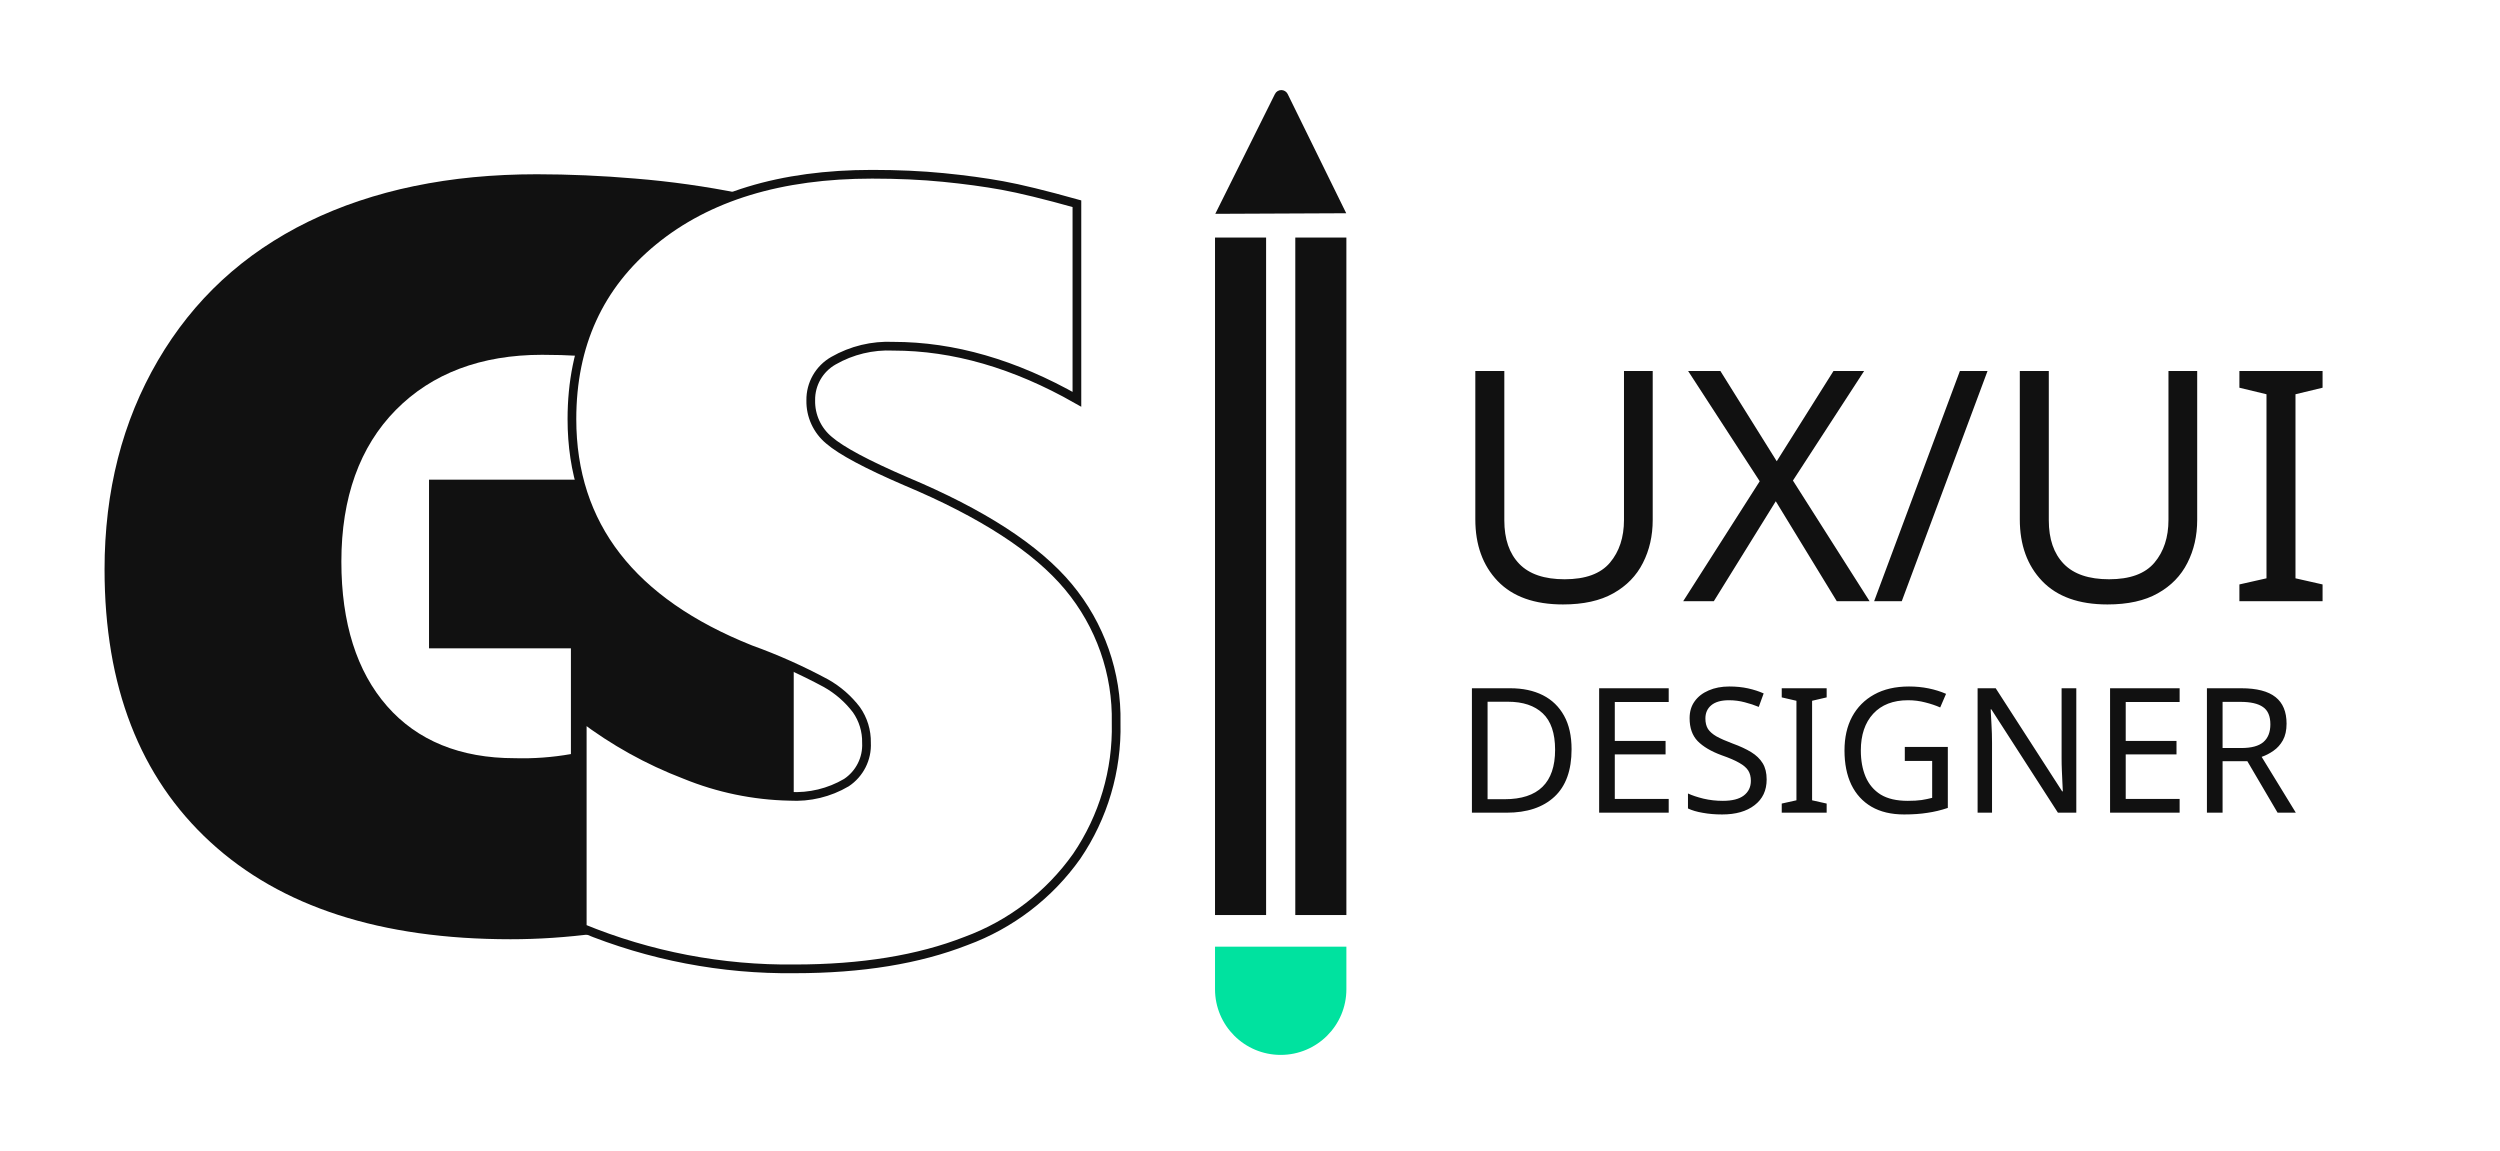
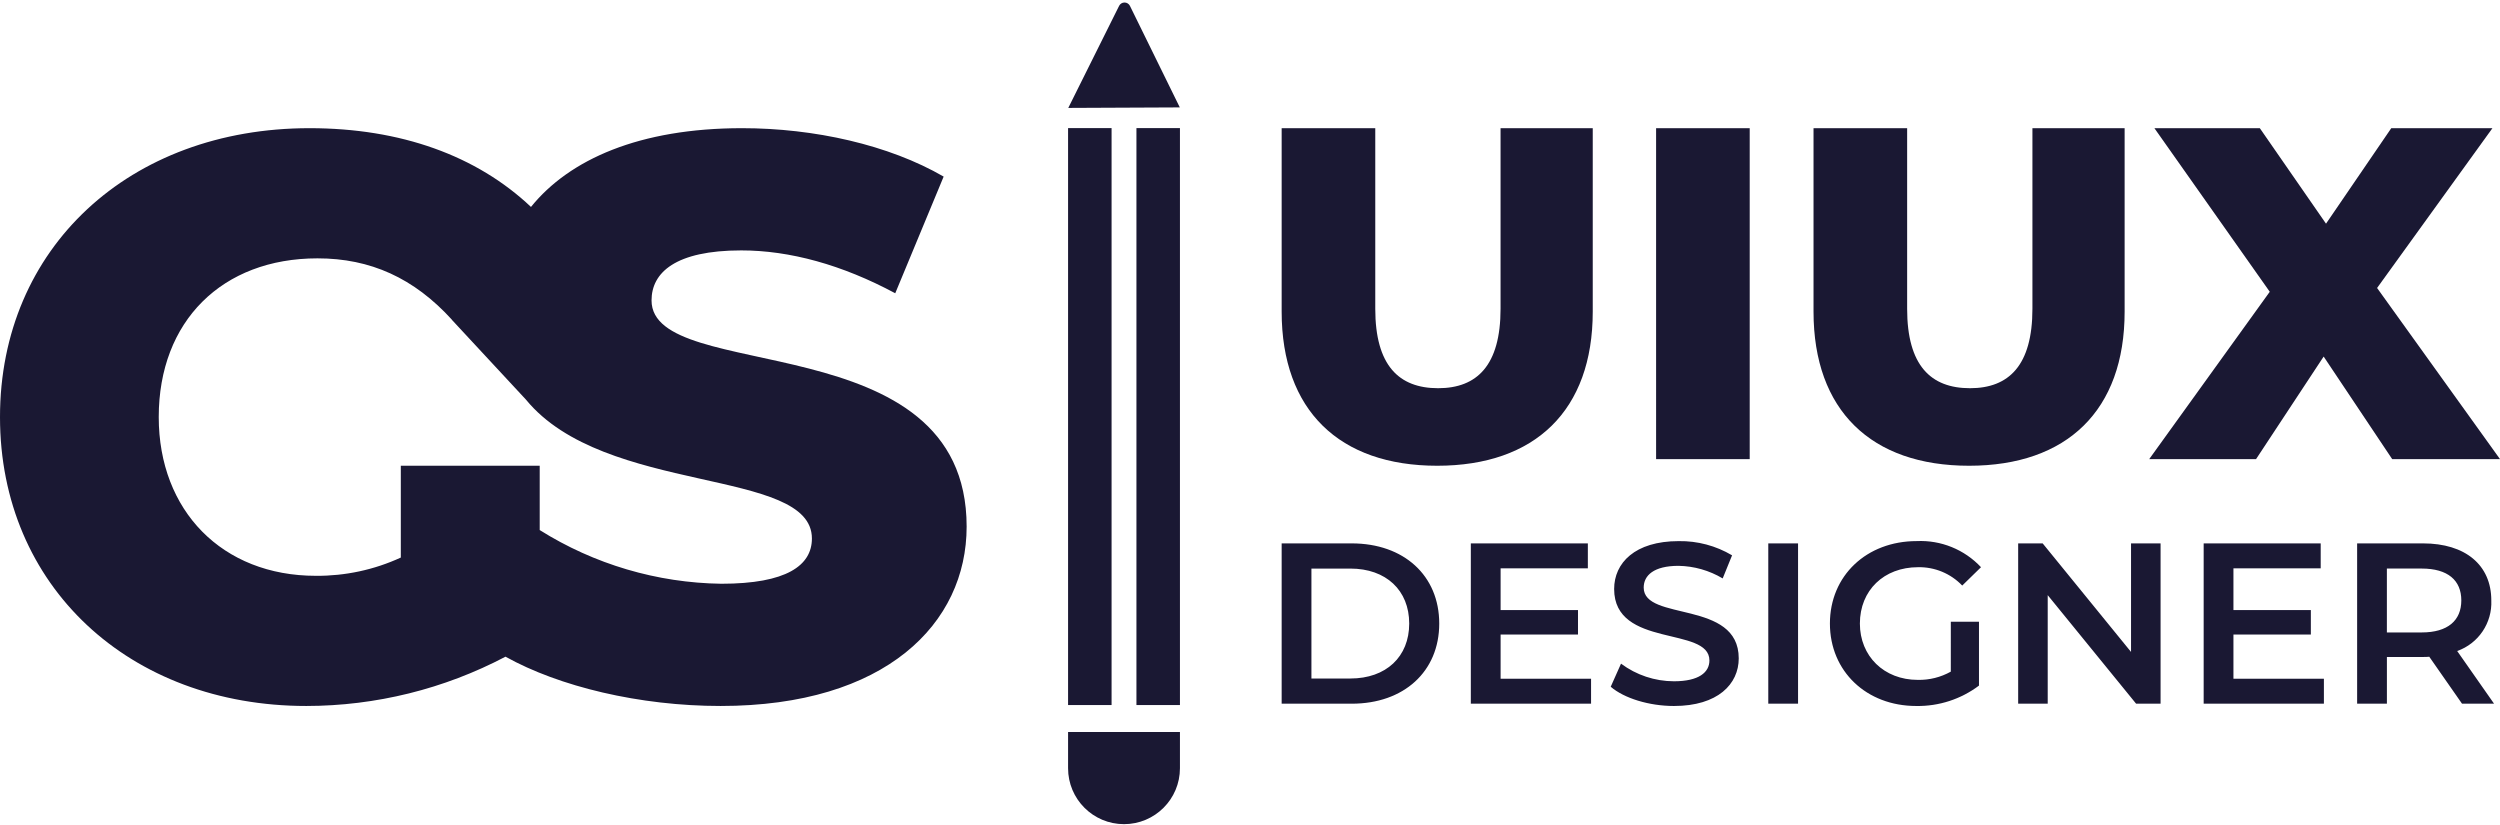
- <svg xmlns="http://www.w3.org/2000/svg" width="286.934" height="132" viewBox="0 0 286.934 132">
-   <g id="_2" data-name="2" transform="translate(-57 -35)">
-     <rect id="Rectangle_3" data-name="Rectangle 3" width="132" height="286.934" transform="translate(57 167) rotate(-90)" fill="none" />
-     <g id="Group_2" data-name="Group 2">
-       <g id="Group_17" data-name="Group 17" transform="translate(69 55)">
-         <path id="Subtraction_1" data-name="Subtraction 1" d="M46.594,87.8c-1.851,0-3.675-.059-5.421-.174s-3.463-.292-5.1-.523-3.25-.525-4.785-.871-3.037-.758-4.466-1.221S24,84.021,22.672,83.443a40.594,40.594,0,0,1-3.829-1.918,37.726,37.726,0,0,1-3.512-2.268,36.338,36.338,0,0,1-3.194-2.616,35.882,35.882,0,0,1-2.844-2.93A34.941,34.941,0,0,1,6.827,70.5,35.426,35.426,0,0,1,4.741,67.01a37.358,37.358,0,0,1-1.706-3.771,40.81,40.81,0,0,1-1.329-4.051c-.378-1.391-.7-2.848-.948-4.332S.315,51.82.189,50.243,0,47.021,0,45.351a55.2,55.2,0,0,1,.383-6.561,48.391,48.391,0,0,1,1.149-6.183A44.456,44.456,0,0,1,3.447,26.8a43.177,43.177,0,0,1,2.681-5.428A41.162,41.162,0,0,1,9.5,16.448a39.129,39.129,0,0,1,4-4.3,39.789,39.789,0,0,1,4.628-3.667,43.181,43.181,0,0,1,5.253-3.038A48.527,48.527,0,0,1,29.2,3.064a54.589,54.589,0,0,1,6.309-1.7A63.726,63.726,0,0,1,42.313.34c2.34-.225,4.8-.34,7.3-.34,3.618,0,7.512.17,11.261.492a103.712,103.712,0,0,1,12.16,1.714A31.486,31.486,0,0,0,63,7.656a24.493,24.493,0,0,0-8.5,13.189c-1.383-.082-2.826-.123-4.289-.123-6.993,0-12.64,2.131-16.785,6.335s-6.246,10.06-6.246,17.406c0,7.032,1.763,12.61,5.24,16.578s8.407,5.98,14.653,5.98a31.873,31.873,0,0,0,6.453-.474V54.41H37.24V35.05H54.473c2.186,8.6,8.8,15.161,19.654,19.5,1.929.749,3.6,1.434,4.972,2.037V71.389c-.157,0-.315.005-.472.005a26.65,26.65,0,0,1-2.838-.156c-.96-.1-1.952-.26-2.949-.467s-2.027-.468-3.06-.778-2.1-.676-3.171-1.089a49.219,49.219,0,0,1-6.172-2.883,46.865,46.865,0,0,1-5.61-3.666V86.522c.508.215,1.029.425,1.546.626-1.668.218-3.335.381-4.956.49S48.172,87.8,46.594,87.8Z" transform="translate(0)" fill="#111" />
-         <path id="Path_3" data-name="Path 3" d="M63.262,48.732a26.16,26.16,0,0,1-4.529,15.312,26.947,26.947,0,0,1-12.7,9.716q-8.17,3.2-19.655,3.2A62.1,62.1,0,0,1,1.985,72.284V48.117a47.626,47.626,0,0,0,11.782,6.549,33.531,33.531,0,0,0,12.019,2.491A11.514,11.514,0,0,0,32.3,55.588a5.189,5.189,0,0,0,2.309-4.581,6.375,6.375,0,0,0-1.154-3.782,11.46,11.46,0,0,0-3.493-3.044,63.862,63.862,0,0,0-8.675-3.875Q.8,32.129.8,13.865.8,1.074,10.155-6.582t25.1-7.656q4.44,0,8.17.369t6.779.922q3.049.553,8.555,2.091V11.589Q48.046,5.5,37.685,5.5a12.621,12.621,0,0,0-6.868,1.66,5.145,5.145,0,0,0-2.605,4.551,5.793,5.793,0,0,0,2.1,4.581q2.1,1.815,8.792,4.7,13.2,5.535,18.679,12.114A23.642,23.642,0,0,1,63.262,48.732Z" transform="translate(52.842 14.238)" fill="none" stroke="#111" stroke-width="1" />
-       </g>
-       <g id="Group_1" data-name="Group 1" transform="translate(0 0.04)">
-         <text id="UI_UX" data-name="UI/UX" transform="translate(223 103.96)" fill="#111" font-size="37" font-family="Montserrat-Medium, Montserrat" font-weight="500">
-           <tspan x="0" y="0">UX/UI</tspan>
-         </text>
-         <text id="DESIGNER" transform="translate(224 128.235)" fill="#111" font-size="20" font-family="Montserrat-Light, Montserrat" font-weight="300">
-           <tspan x="0" y="0">DESIGNER</tspan>
-         </text>
-       </g>
-       <g id="Group_18" data-name="Group 18" transform="translate(193 45)">
-         <path id="Path_16" data-name="Path 16" d="M.042,14.431A.815.815,0,0,0,1.08,15.46l14.562-4.88L4.967,0C1.009,11.6,1.609,9.838.042,14.431Z" transform="translate(22.023 10.963) rotate(135)" fill="#111" />
-         <rect id="Rectangle_29" data-name="Rectangle 29" width="5.863" height="77.758" transform="translate(3.452 17.264)" fill="#111" />
-         <rect id="Rectangle_30" data-name="Rectangle 30" width="5.863" height="77.758" transform="translate(12.666 17.264)" fill="#111" />
-         <path id="Rectangle_31" data-name="Rectangle 31" d="M0,0H15.077V4.886a7.538,7.538,0,0,1-7.538,7.538h0A7.538,7.538,0,0,1,0,4.886Z" transform="translate(3.452 98.651)" fill="#00e29f" />
-       </g>
+ <svg xmlns="http://www.w3.org/2000/svg" width="367.819" height="121.256" viewBox="0 0 367.819 121.256">
+   <g id="Group_9010" data-name="Group 9010" transform="translate(-1888.903 -3601)">
+     <g id="Group_18" data-name="Group 18" transform="translate(2042.277 3601)">
+       <path id="Path_16" data-name="Path 16" d="M.046,15.754a.89.89,0,0,0,1.133,1.123l15.9-5.327L5.422,0C1.1,12.663,1.757,10.74.046,15.754Z" transform="translate(24.042 11.968) rotate(135)" fill="#1a1833" />
+       <rect id="Rectangle_29" data-name="Rectangle 29" width="6.4" height="84.885" transform="translate(3.769 18.847)" fill="#1a1833" />
+       <rect id="Rectangle_30" data-name="Rectangle 30" width="6.4" height="84.885" transform="translate(13.828 18.847)" fill="#1a1833" />
+       <path id="Rectangle_31" data-name="Rectangle 31" d="M0,0H16.459V5.334A8.229,8.229,0,0,1,8.23,13.563h0A8.229,8.229,0,0,1,0,5.333Z" transform="translate(3.769 107.693)" fill="#1a1833" />
    </g>
+     <path id="Union_2" data-name="Union 2" d="M74.372,77.757a63.047,63.047,0,0,1-29.3,7.253C19.034,85.01,0,67.377,0,42.505S19.034,0,45.542,0c13.424,0,24.6,4.046,32.58,11.587C83.767,4.6,94.081,0,109.177,0c10.626,0,21.6,2.452,29.66,7.123l-7.123,17.165c-7.824-4.2-15.531-6.306-22.654-6.306-9.692,0-13.2,3.27-13.2,7.357,0,12.5,46.359,3.153,46.359,33.281,0,14.246-11.911,26.39-36.2,26.39C94.1,85.01,82.27,82.157,74.372,77.757Zm31.769-10.73c9.576,0,13.313-2.686,13.313-6.656,0-10.5-30.479-6.291-42.073-20.435L66.475,28.187l.011-.011C60.9,22.044,54.5,19.151,46.709,19.151c-14.013,0-23.354,9.225-23.354,23.354,0,13.78,9.341,23.354,23.121,23.354A29.369,29.369,0,0,0,58.97,63.174V49.668H79.406v9.459A51.612,51.612,0,0,0,106.141,67.028Z" transform="translate(1888.903 3619.859)" fill="#1a1833" />
+     <path id="Path_11567" data-name="Path 11567" d="M31.269-42.035c14.4,0,22.885-8.138,22.885-22.676V-91.7H40.59v26.571c0,8.347-3.478,11.686-9.182,11.686-5.773,0-9.251-3.339-9.251-11.686V-91.7H8.384v26.989C8.384-50.174,16.87-42.035,31.269-42.035Zm32.206-.974H77.247V-91.7H63.474Zm46.048.974c14.4,0,22.885-8.138,22.885-22.676V-91.7H118.843v26.571c0,8.347-3.478,11.686-9.182,11.686-5.773,0-9.251-3.339-9.251-11.686V-91.7H86.637v26.989C86.637-50.174,95.123-42.035,109.522-42.035Zm78.114-.974-18.085-25.18L186.523-91.7H171.638l-9.6,14.051L152.3-91.7H136.789l16.972,24.067L136.024-43.009h15.72L161.691-58.1l10.086,15.094Z" transform="translate(2069.086 3711.559)" fill="#1a1833" />
+     <path id="Path_11566" data-name="Path 11566" d="M6.486-25.067H16.8c7.649,0,12.871-4.717,12.871-11.793S24.445-48.653,16.8-48.653H6.486Zm4.38-3.706V-44.947h5.728c5.256,0,8.659,3.2,8.659,8.087s-3.4,8.087-8.659,8.087ZM38.7-28.74v-6.5H50.086v-3.605H38.7V-44.98H51.535v-3.673H34.318v23.586h17.69V-28.74ZM64.2-24.73c6.469,0,9.535-3.235,9.535-7.008,0-8.659-13.983-5.391-13.983-10.412,0-1.786,1.483-3.2,5.122-3.2a13.107,13.107,0,0,1,6.5,1.853l1.381-3.4a14.912,14.912,0,0,0-7.851-2.089c-6.469,0-9.5,3.235-9.5,7.042,0,8.761,14.017,5.425,14.017,10.513,0,1.752-1.55,3.066-5.223,3.066a13.069,13.069,0,0,1-7.783-2.594L54.9-27.56C56.859-25.876,60.532-24.73,64.2-24.73Zm13.882-.337h4.38V-48.653h-4.38Zm26.854-4.717a9.527,9.527,0,0,1-4.852,1.213c-4.987,0-8.525-3.5-8.525-8.289,0-4.886,3.538-8.289,8.558-8.289a8.754,8.754,0,0,1,6.5,2.7l2.763-2.7A12.184,12.184,0,0,0,99.92-48.99c-7.379,0-12.77,5.088-12.77,12.13s5.391,12.13,12.7,12.13a14.933,14.933,0,0,0,9.232-3v-9.4h-4.144Zm26.517-18.869v15.971L118.452-48.653h-3.605v23.586h4.347V-41.038L132.2-25.067H135.8V-48.653ZM146.52-28.74v-6.5h11.389v-3.605H146.52V-44.98h12.838v-3.673H142.139v23.586h17.69V-28.74Zm38.344,3.673-5.425-7.75a7.54,7.54,0,0,0,5.02-7.446c0-5.223-3.841-8.39-10.041-8.39h-9.7v23.586h4.38v-6.874h5.324a8.211,8.211,0,0,0,.91-.034l4.818,6.907Zm-4.818-15.2c0,2.965-1.988,4.717-5.829,4.717h-5.122v-9.4h5.122C178.058-44.947,180.046-43.228,180.046-40.263Z" transform="translate(2070.984 3729.6)" fill="#1a1833" />
  </g>
</svg>
